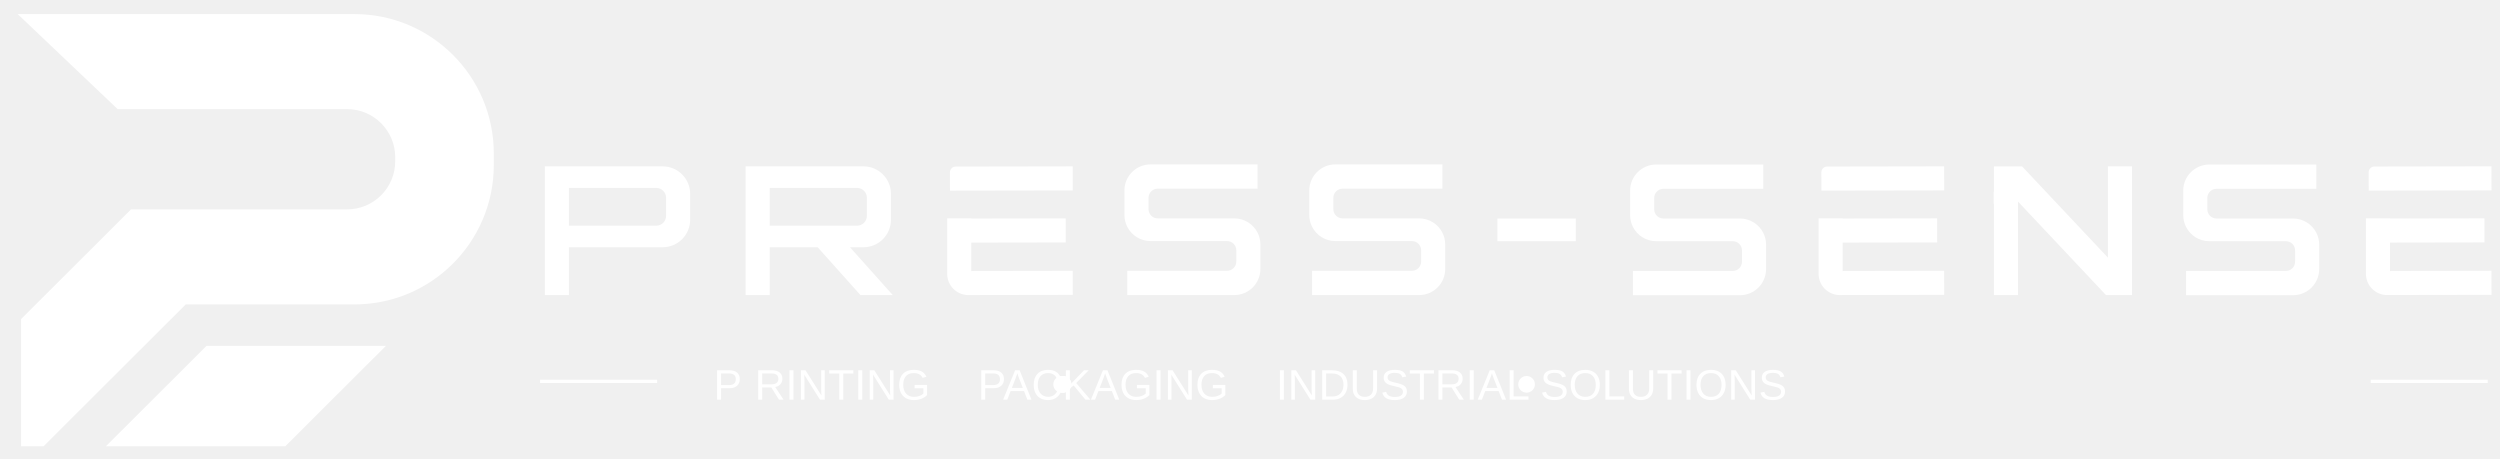
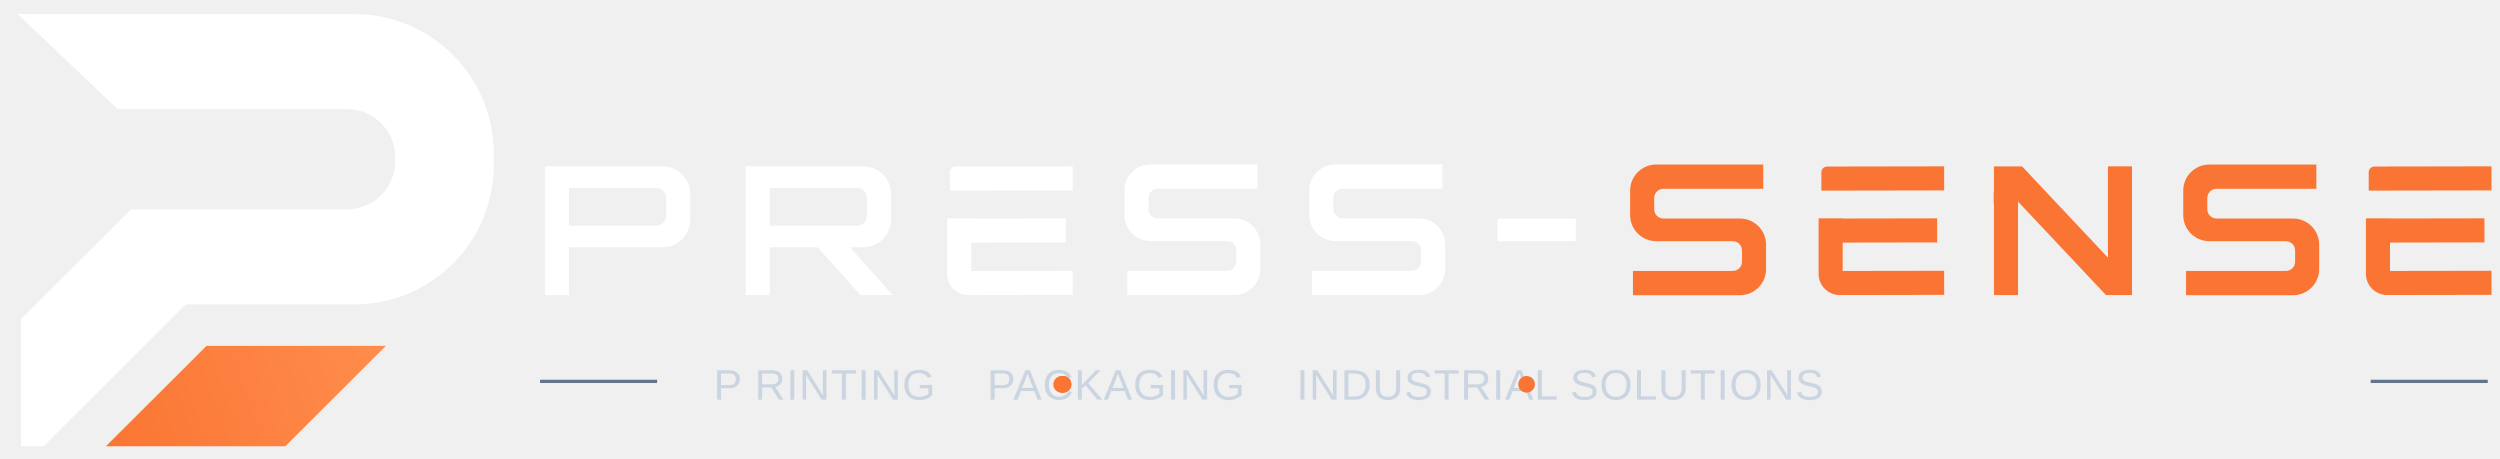
<svg xmlns="http://www.w3.org/2000/svg" width="100%" height="100%" viewBox="250 890 1500 275" version="1.1" xml:space="preserve" style="fill-rule:evenodd;clip-rule:evenodd;stroke-linejoin:round;stroke-miterlimit:2;">
-   <g>
-     <path d="M260.608,898.455L462.663,898.455C508.81,898.455 546.275,935.92 546.275,982.067L546.275,989.034C546.275,1012.452 536.627,1033.635 521.092,1048.82C513.71,1056.036 504.999,1061.897 495.362,1066.001C493.333,1066.865 491.264,1067.65 489.157,1068.355C480.83,1071.138 471.922,1072.646 462.663,1072.646L361.456,1072.646L276.167,1157.74L262.647,1157.74L262.647,1081.448L328.618,1015.628L458.256,1015.628C474.192,1015.628 487.13,1002.69 487.13,986.754L487.13,984.347C487.13,968.411 474.192,955.473 458.256,955.473L320.592,955.473L260.608,898.455Z" style="fill:white;" />
+     {/* P Emblem: Top Curve (White) + Bottom Parallelogram (Signature Orange) */}
+     <g>
+     <path d="M260.608,898.455L462.663,898.455C508.81,898.455 546.275,935.92 546.275,982.067L546.275,989.034C546.275,1012.452 536.627,1033.635 521.092,1048.82C513.71,1056.036 504.999,1061.897 495.362,1066.001C493.333,1066.865 491.264,1067.65 489.157,1068.355C480.83,1071.138 471.922,1072.646 462.663,1072.646L361.456,1072.646L276.167,1157.74L262.647,1157.74L262.647,1081.448L328.618,1015.628L458.256,1015.628C474.192,1015.628 487.13,1002.69 487.13,986.754L487.13,984.347C487.13,968.411 474.192,955.473 458.256,955.473L320.592,955.473L260.608,898.455Z" style="fill:#FFFFFF;" />
    <g transform="matrix(1,0,0,1,1.498007,-0)">
-       <path d="M372.405,1097.533L480.036,1097.533L419.691,1157.74L312.06,1157.74L372.405,1097.533Z" style="fill:white;" />
+       <path d="M372.405,1097.533L480.036,1097.533L419.691,1157.74L312.06,1157.74L372.405,1097.533Z" style="fill:url(#_OrangeGradient);" />
    </g>
  </g>
-   <g>
-     <path d="M1561.63,1026.151C1560.552,1024.029 1559.944,1021.628 1559.944,1019.087L1559.941,1004.363C1559.94,995.729 1566.948,988.718 1575.582,988.717L1639.812,988.707L1639.814,1003.273L1579.915,1003.282C1576.864,1003.283 1574.388,1005.76 1574.388,1008.811L1574.389,1015.587C1574.39,1018.638 1576.867,1021.114 1579.918,1021.114L1625.864,1021.115C1631.953,1021.115 1637.234,1024.601 1639.818,1029.685C1640.899,1031.81 1641.508,1034.213 1641.508,1036.758L1641.508,1051.482C1641.508,1060.116 1634.498,1067.125 1625.864,1067.125L1561.63,1067.125L1561.63,1052.559L1621.534,1052.559C1624.585,1052.559 1627.061,1050.082 1627.061,1047.032L1627.061,1040.256C1627.061,1037.205 1624.585,1034.728 1621.534,1034.728C1621.534,1034.728 1575.586,1034.728 1575.585,1034.728C1569.494,1034.727 1564.212,1031.238 1561.63,1026.151Z" style="fill:white;" />
-     <path d="M1681.396,1066.994C1674.785,1066.546 1669.555,1061.035 1669.555,1054.311L1669.555,1020.996L1684.001,1020.996L1684.001,1021.101L1740.668,1021.003L1740.693,1035.449L1684.001,1035.547L1684.001,1052.665C1684.269,1052.598 1684.549,1052.562 1684.838,1052.561L1744.88,1052.458L1744.904,1066.904L1681.737,1067.013C1681.623,1067.008 1681.509,1067.002 1681.396,1066.994Z" style="fill:white;" />
-     <path d="M1674.668,989.913L1744.88,989.792L1744.904,1004.238L1671.226,1004.365L1671.207,993.386C1671.204,991.473 1672.755,989.916 1674.668,989.913Z" style="fill:white;" />
+ 
+     {/* Brand Text: 'PRESS-' in Crisp White, 'SENSE' in Signature Vibrant Orange */}
+     <g>
+         {/* 'SENSE' - Final 'S' */}
+         <path d="M1561.63,1026.151C1560.552,1024.029 1559.944,1021.628 1559.944,1019.087L1559.941,1004.363C1559.94,995.729 1566.948,988.718 1575.582,988.717L1639.812,988.707L1639.814,1003.273L1579.915,1003.282C1576.864,1003.283 1574.388,1005.76 1574.388,1008.811L1574.389,1015.587C1574.39,1018.638 1576.867,1021.114 1579.918,1021.114L1625.864,1021.115C1631.953,1021.115 1637.234,1024.601 1639.818,1029.685C1640.899,1031.81 1641.508,1034.213 1641.508,1036.758L1641.508,1051.482C1641.508,1060.116 1634.498,1067.125 1625.864,1067.125L1561.63,1067.125L1561.63,1052.559L1621.534,1052.559C1624.585,1052.559 1627.061,1050.082 1627.061,1047.032L1627.061,1040.256C1627.061,1037.205 1624.585,1034.728 1621.534,1034.728C1621.534,1034.728 1575.586,1034.728 1575.585,1034.728C1569.494,1034.727 1564.212,1031.238 1561.63,1026.151Z" style="fill:#FA7533;" />
+         {/* 'SENSE' - Final 'E' lower part */}
+         <path d="M1681.396,1066.994C1674.785,1066.546 1669.555,1061.035 1669.555,1054.311L1669.555,1020.996L1684.001,1020.996L1684.001,1021.101L1740.668,1021.003L1740.693,1035.449L1684.001,1035.547L1684.001,1052.665C1684.269,1052.598 1684.549,1052.562 1684.838,1052.561L1744.88,1052.458L1744.904,1066.904L1681.737,1067.013C1681.623,1067.008 1681.509,1067.002 1681.396,1066.994Z" style="fill:#FA7533;" />
+         {/* 'SENSE' - Final 'E' upper part */}
+         <path d="M1674.668,989.913L1744.88,989.792L1744.904,1004.238L1671.226,1004.365L1671.207,993.386C1671.204,991.473 1672.755,989.916 1674.668,989.913Z" style="fill:#FA7533;" />
    <g transform="matrix(0.947369,0,0,1,784.5434,0)">
-       <rect x="698.598" y="989.813" width="15.249" height="0.011" style="fill:white;" />
+       <rect x="698.598" y="989.813" width="15.249" height="0.011" style="fill:#FA7533;" />
    </g>
    <g transform="matrix(0.947369,0,0,0.093302,784.3722,912.636)">
-       <rect x="698.598" y="989.813" width="0.181" height="77.232" style="fill:white;" />
+       <rect x="698.598" y="989.813" width="0.181" height="77.232" style="fill:#FA7533;" />
    </g>
-     <path d="M576.902,1067.044L576.902,989.813L647.593,989.813C656.701,989.813 664.096,997.207 664.096,1006.315L664.096,1021.846C664.096,1030.954 656.701,1038.348 647.593,1038.348L591.348,1038.348L591.348,1067.044L576.902,1067.044ZM649.649,1008.644C649.649,1005.393 647.01,1002.754 643.76,1002.754L591.348,1002.754L591.348,1025.407L643.76,1025.407C647.01,1025.407 649.649,1022.768 649.649,1019.517L649.649,1008.644Z" style="fill:white;" />
-     <g transform="matrix(1,0,0,1,-0.298589,-0)">
-       <path d="M697.678,1067.044L697.678,989.813L768.369,989.813C777.477,989.813 784.871,997.207 784.871,1006.315L784.871,1021.846C784.871,1030.954 777.477,1038.348 768.369,1038.348L760.283,1038.348L785.949,1067.044L766.568,1067.044L740.902,1038.348L712.124,1038.348L712.124,1067.044L697.678,1067.044ZM712.124,1025.407L764.535,1025.407C767.786,1025.407 770.425,1022.768 770.425,1019.517L770.425,1008.644C770.425,1005.393 767.786,1002.754 764.535,1002.754L712.124,1002.754L712.124,1025.407Z" style="fill:white;" />
+ 
+         {/* 'PRESS' - 'P' (White) */}
+         <path d="M576.902,1067.044L576.902,989.813L647.593,989.813C656.701,989.813 664.096,997.207 664.096,1006.315L664.096,1021.846C664.096,1030.954 656.701,1038.348 647.593,1038.348L591.348,1038.348L591.348,1067.044L576.902,1067.044ZM649.649,1008.644C649.649,1005.393 647.01,1002.754 643.76,1002.754L591.348,1002.754L591.348,1025.407L643.76,1025.407C647.01,1025.407 649.649,1022.768 649.649,1019.517L649.649,1008.644Z" style="fill:#FFFFFF;" />
+         {/* 'PRESS' - 'R' (White) */}
+         <g transform="matrix(1,0,0,1,-0.298589,-0)">
+       <path d="M697.678,1067.044L697.678,989.813L768.369,989.813C777.477,989.813 784.871,997.207 784.871,1006.315L784.871,1021.846C784.871,1030.954 777.477,1038.348 768.369,1038.348L760.283,1038.348L785.949,1067.044L766.568,1067.044L740.902,1038.348L712.124,1038.348L712.124,1067.044L697.678,1067.044ZM712.124,1025.407L764.535,1025.407C767.786,1025.407 770.425,1022.768 770.425,1019.517L770.425,1008.644C770.425,1005.393 767.786,1002.754 764.535,1002.754L712.124,1002.754L712.124,1025.407Z" style="fill:#FFFFFF;" />
    </g>
-     <path d="M830.154,1067.015C823.543,1066.567 818.313,1061.055 818.313,1054.332L818.313,1021.016L832.759,1021.016L832.759,1021.121L889.426,1021.023L889.451,1035.469L832.759,1035.567L832.759,1052.685C833.027,1052.618 833.307,1052.582 833.596,1052.582L893.638,1052.478L893.662,1066.924L830.495,1067.033C830.381,1067.029 830.267,1067.023 830.154,1067.015Z" style="fill:white;" />
-     <path d="M823.426,989.934L893.638,989.813L893.662,1004.259L819.984,1004.386L819.965,993.407C819.962,991.493 821.513,989.937 823.426,989.934Z" style="fill:white;" />
-     <path d="M926.351,1026.071C925.274,1023.948 924.666,1021.547 924.665,1019.006L924.663,1004.282C924.662,995.648 931.67,988.638 940.304,988.636L1004.534,988.626L1004.536,1003.192L944.637,1003.201C941.586,1003.202 939.109,1005.679 939.11,1008.73L939.111,1015.506C939.111,1018.557 941.589,1021.033 944.64,1021.033L990.586,1021.034C996.675,1021.034 1001.956,1024.52 1004.54,1029.604C1005.62,1031.729 1006.229,1034.132 1006.229,1036.677L1006.229,1051.401C1006.229,1060.035 999.22,1067.044 990.586,1067.044L926.351,1067.044L926.351,1052.478L986.256,1052.478C989.306,1052.478 991.783,1050.001 991.783,1046.951L991.783,1040.175C991.783,1037.124 989.306,1034.647 986.256,1034.647C986.256,1034.647 940.308,1034.647 940.306,1034.647C934.216,1034.646 928.934,1031.157 926.351,1026.071Z" style="fill:white;" />
-     <path d="M1037.252,1026.071C1036.174,1023.948 1035.566,1021.547 1035.566,1019.006L1035.564,1004.282C1035.562,995.648 1042.571,988.638 1051.205,988.636L1115.435,988.626L1115.437,1003.192L1055.537,1003.201C1052.487,1003.202 1050.01,1005.679 1050.01,1008.73L1050.012,1015.506C1050.012,1018.557 1052.489,1021.033 1055.54,1021.033L1101.486,1021.034C1107.575,1021.034 1112.857,1024.52 1115.441,1029.604C1116.521,1031.729 1117.13,1034.132 1117.13,1036.677L1117.13,1051.401C1117.13,1060.035 1110.12,1067.044 1101.486,1067.044L1037.252,1067.044L1037.252,1052.478L1097.156,1052.478C1100.207,1052.478 1102.684,1050.001 1102.684,1046.951L1102.684,1040.175C1102.684,1037.124 1100.207,1034.647 1097.156,1034.647C1097.156,1034.647 1051.209,1034.647 1051.207,1034.647C1045.117,1034.646 1039.835,1031.157 1037.252,1026.071Z" style="fill:white;" />
-     <rect x="1148.453" y="1021.11" width="47.03" height="13.613" style="fill:white;" />
-     <path d="M1229.761,1026.146C1228.683,1024.024 1228.075,1021.623 1228.075,1019.082L1228.072,1004.358C1228.071,995.724 1235.079,988.713 1243.713,988.712L1307.943,988.702L1307.945,1003.268L1248.046,1003.277C1244.995,1003.278 1242.519,1005.755 1242.519,1008.806L1242.52,1015.582C1242.521,1018.633 1244.998,1021.109 1248.049,1021.109L1293.995,1021.11C1300.084,1021.11 1305.365,1024.596 1307.949,1029.68C1309.03,1031.805 1309.639,1034.208 1309.639,1036.753L1309.639,1051.477C1309.639,1060.111 1302.629,1067.12 1293.995,1067.12L1229.761,1067.12L1229.761,1052.554L1289.665,1052.554C1292.716,1052.554 1295.192,1050.077 1295.192,1047.026L1295.192,1040.25C1295.192,1037.2 1292.716,1034.723 1289.665,1034.723L1243.716,1034.723C1237.625,1034.722 1232.343,1031.233 1229.761,1026.146Z" style="fill:white;" />
-     <path d="M1353.005,1067.005C1346.394,1066.556 1341.163,1061.045 1341.163,1054.321L1341.163,1021.006L1355.61,1021.006L1355.61,1021.111L1412.277,1021.013L1412.302,1035.459L1355.61,1035.557L1355.61,1052.675C1355.878,1052.608 1356.158,1052.572 1356.447,1052.572L1416.488,1052.468L1416.513,1066.914L1353.346,1067.023C1353.232,1067.018 1353.118,1067.012 1353.005,1067.005Z" style="fill:white;" />
-     <path d="M1346.277,989.923L1416.488,989.802L1416.513,1004.248L1342.835,1004.375L1342.816,993.396C1342.813,991.483 1344.364,989.927 1346.277,989.923Z" style="fill:white;" />
-     <path d="M1463.231,989.824L1514.75,1044.573L1514.75,989.813L1529.196,989.813L1529.196,1067.024L1513.57,1067.024L1460.819,1010.967L1460.819,1067.044L1446.373,1067.044L1446.373,989.824L1463.231,989.824Z" style="fill:white;" />
+         {/* 'PRESS' - 'E' (White) */}
+         <path d="M830.154,1067.015C823.543,1066.567 818.313,1061.055 818.313,1054.332L818.313,1021.016L832.759,1021.016L832.759,1021.121L889.426,1021.023L889.451,1035.469L832.759,1035.567L832.759,1052.685C833.027,1052.618 833.307,1052.582 833.596,1052.582L893.638,1052.478L893.662,1066.924L830.495,1067.033C830.381,1067.029 830.267,1067.023 830.154,1067.015Z" style="fill:#FFFFFF;" />
+     <path d="M823.426,989.934L893.638,989.813L893.662,1004.259L819.984,1004.386L819.965,993.407C819.962,991.493 821.513,989.937 823.426,989.934Z" style="fill:#FFFFFF;" />
+         {/* 'PRESS' - First 'S' (White) */}
+         <path d="M926.351,1026.071C925.274,1023.948 924.666,1021.547 924.665,1019.006L924.663,1004.282C924.662,995.648 931.67,988.638 940.304,988.636L1004.534,988.626L1004.536,1003.192L944.637,1003.201C941.586,1003.202 939.109,1005.679 939.11,1008.73L939.111,1015.506C939.111,1018.557 941.589,1021.033 944.64,1021.033L990.586,1021.034C996.675,1021.034 1001.956,1024.52 1004.54,1029.604C1005.62,1031.729 1006.229,1034.132 1006.229,1036.677L1006.229,1051.401C1006.229,1060.035 999.22,1067.044 990.586,1067.044L926.351,1067.044L926.351,1052.478L986.256,1052.478C989.306,1052.478 991.783,1050.001 991.783,1046.951L991.783,1040.175C991.783,1037.124 989.306,1034.647 986.256,1034.647C986.256,1034.647 940.308,1034.647 940.306,1034.647C934.216,1034.646 928.934,1031.157 926.351,1026.071Z" style="fill:#FFFFFF;" />
+         {/* 'PRESS' - Second 'S' (White) */}
+         <path d="M1037.252,1026.071C1036.174,1023.948 1035.566,1021.547 1035.566,1019.006L1035.564,1004.282C1035.562,995.648 1042.571,988.638 1051.205,988.636L1115.435,988.626L1115.437,1003.192L1055.537,1003.201C1052.487,1003.202 1050.01,1005.679 1050.01,1008.73L1050.012,1015.506C1050.012,1018.557 1052.489,1021.033 1055.54,1021.033L1101.486,1021.034C1107.575,1021.034 1112.857,1024.52 1115.441,1029.604C1116.521,1031.729 1117.13,1034.132 1117.13,1036.677L1117.13,1051.401C1117.13,1060.035 1110.12,1067.044 1101.486,1067.044L1037.252,1067.044L1037.252,1052.478L1097.156,1052.478C1100.207,1052.478 1102.684,1050.001 1102.684,1046.951L1102.684,1040.175C1102.684,1037.124 1100.207,1034.647 1097.156,1034.647C1097.156,1034.647 1051.209,1034.647 1051.207,1034.647C1045.117,1034.646 1039.835,1031.157 1037.252,1026.071Z" style="fill:#FFFFFF;" />
+         {/* '-' Hyphen (White) */}
+         <rect x="1148.453" y="1021.11" width="47.03" height="13.613" style="fill:#FFFFFF;" />
+ 
+         {/* 'SENSE' - First 'S' (Vibrant Signature Orange) */}
+         <path d="M1229.761,1026.146C1228.683,1024.024 1228.075,1021.623 1228.075,1019.082L1228.072,1004.358C1228.071,995.724 1235.079,988.713 1243.713,988.712L1307.943,988.702L1307.945,1003.268L1248.046,1003.277C1244.995,1003.278 1242.519,1005.755 1242.519,1008.806L1242.52,1015.582C1242.521,1018.633 1244.998,1021.109 1248.049,1021.109L1293.995,1021.11C1300.084,1021.11 1305.365,1024.596 1307.949,1029.68C1309.03,1031.805 1309.639,1034.208 1309.639,1036.753L1309.639,1051.477C1309.639,1060.111 1302.629,1067.12 1293.995,1067.12L1229.761,1067.12L1229.761,1052.554L1289.665,1052.554C1292.716,1052.554 1295.192,1050.077 1295.192,1047.026L1295.192,1040.25C1295.192,1037.2 1292.716,1034.723 1289.665,1034.723L1243.716,1034.723C1237.625,1034.722 1232.343,1031.233 1229.761,1026.146Z" style="fill:#FA7533;" />
+         {/* 'SENSE' - First 'E' lower part (Orange) */}
+         <path d="M1353.005,1067.005C1346.394,1066.556 1341.163,1061.045 1341.163,1054.321L1341.163,1021.006L1355.61,1021.006L1355.61,1021.111L1412.277,1021.013L1412.302,1035.459L1355.61,1035.557L1355.61,1052.675C1355.878,1052.608 1356.158,1052.572 1356.447,1052.572L1416.488,1052.468L1416.513,1066.914L1353.346,1067.023C1353.232,1067.018 1353.118,1067.012 1353.005,1067.005Z" style="fill:#FA7533;" />
+         {/* 'SENSE' - First 'E' upper part (Orange) */}
+         <path d="M1346.277,989.923L1416.488,989.802L1416.513,1004.248L1342.835,1004.375L1342.816,993.396C1342.813,991.483 1344.364,989.927 1346.277,989.923Z" style="fill:#FA7533;" />
+         {/* 'SENSE' - 'N' (Orange) */}
+         <path d="M1463.231,989.824L1514.75,1044.573L1514.75,989.813L1529.196,989.813L1529.196,1067.024L1513.57,1067.024L1460.819,1010.967L1460.819,1067.044L1446.373,1067.044L1446.373,989.824L1463.231,989.824Z" style="fill:#FA7533;" />
  </g>
-   <g transform="matrix(1,0,0,1,2.922071,0.000032)">
+ 
+     {/* Subtitle: 'PRINTING ▪ PACKAGING ▪ INDUSTRIAL SOLUTIONS' with Signature Orange Dots */}
+     <g transform="matrix(1,0,0,1,2.922071,0.000032)">
    <g transform="matrix(0.512523,0,0,0.512523,286.4876,507.6007)">
-       <g transform="matrix(50,0,0,50,2680.191,1213.985)">
-             </g>
-       <text x="758.454px" y="1213.985px" style="font-family:'ArialMT', 'Arial', sans-serif;font-size:50px;fill:white;">P<tspan x="806.603px 857.512px 886.203px 937.112px 982.454px 1011.145px 1062.054px 1115.745px 1144.437px 1173.128px 1201.82px 1230.512px 1274.95px 1323.1px 1374.008px 1422.158px 1470.308px 1523.999px 1552.691px 1603.599px 1657.291px 1685.982px 1714.674px 1743.366px 1772.057px 1800.749px 1851.657px 1902.566px 1953.474px 2001.624px 2046.966px 2097.874px 2126.566px 2174.715px 2215.467px 2244.159px 2292.309px 2346px 2388.608px 2439.516px 2484.858px 2513.55px 2567.241px 2618.15px " y="1213.985px 1213.985px 1213.985px 1213.985px 1213.985px 1213.985px 1213.985px 1213.985px 1213.985px 1213.985px 1213.985px 1213.985px 1213.985px 1213.985px 1213.985px 1213.985px 1213.985px 1213.985px 1213.985px 1213.985px 1213.985px 1213.985px 1213.985px 1213.985px 1213.985px 1213.985px 1213.985px 1213.985px 1213.985px 1213.985px 1213.985px 1213.985px 1213.985px 1213.985px 1213.985px 1213.985px 1213.985px 1213.985px 1213.985px 1213.985px 1213.985px 1213.985px 1213.985px 1213.985px ">RINTING    PACKAGING    INDUSTRIAL SOLUTIONS</tspan>
+       <text x="758.454px" y="1213.985px" style="font-family:'ArialMT', 'Arial', sans-serif;font-size:50px;fill:#CBD5E1;letter-spacing:1px;">P<tspan x="806.603px 857.512px 886.203px 937.112px 982.454px 1011.145px 1062.054px 1115.745px 1144.437px 1173.128px 1201.82px 1230.512px 1274.95px 1323.1px 1374.008px 1422.158px 1470.308px 1523.999px 1552.691px 1603.599px 1657.291px 1685.982px 1714.674px 1743.366px 1772.057px 1800.749px 1851.657px 1902.566px 1953.474px 2001.624px 2046.966px 2097.874px 2126.566px 2174.715px 2215.467px 2244.159px 2292.309px 2346px 2388.608px 2439.516px 2484.858px 2513.55px 2567.241px 2618.15px " y="1213.985px 1213.985px 1213.985px 1213.985px 1213.985px 1213.985px 1213.985px 1213.985px 1213.985px 1213.985px 1213.985px 1213.985px 1213.985px 1213.985px 1213.985px 1213.985px 1213.985px 1213.985px 1213.985px 1213.985px 1213.985px 1213.985px 1213.985px 1213.985px 1213.985px 1213.985px 1213.985px 1213.985px 1213.985px 1213.985px 1213.985px 1213.985px 1213.985px 1213.985px 1213.985px 1213.985px 1213.985px 1213.985px 1213.985px 1213.985px 1213.985px 1213.985px 1213.985px 1213.985px ">RINTING    PACKAGING    INDUSTRIAL SOLUTIONS</tspan>
      </text>
    </g>
-     <g transform="matrix(0.653607,0,0,0.743263,302.6524,285.7598)">
-       <ellipse cx="889.533" cy="1123.258" rx="7.65" ry="6.727" style="fill:white;" />
+         {/* Separator Orange Dots between words */}
+         <g transform="matrix(0.653607,0,0,0.743263,302.6524,285.7598)">
+       <ellipse cx="889.533" cy="1123.258" rx="7.65" ry="6.727" style="fill:#FA7533;" />
    </g>
    <g transform="matrix(0.653607,0,0,0.743263,303.4917,285.7215)">
-       <ellipse cx="889.533" cy="1123.258" rx="7.65" ry="6.727" style="fill:white;" />
+       <ellipse cx="889.533" cy="1123.258" rx="7.65" ry="6.727" style="fill:#FA7533;" />
    </g>
    <g transform="matrix(0.653607,0,0,0.743263,303.4917,285.7215)">
-       <ellipse cx="889.533" cy="1123.258" rx="7.65" ry="6.727" style="fill:white;" />
+       <ellipse cx="889.533" cy="1123.258" rx="7.65" ry="6.727" style="fill:#FA7533;" />
    </g>
    <g transform="matrix(0.653607,0,0,0.743263,581.6201,285.7215)">
-       <ellipse cx="889.533" cy="1123.258" rx="7.65" ry="6.727" style="fill:white;" />
+       <ellipse cx="889.533" cy="1123.258" rx="7.65" ry="6.727" style="fill:#FA7533;" />
    </g>
  </g>
-   <g transform="matrix(1,0,0,0.39538,-6.880984,674.7598)">
-     <rect x="580.928" y="1120.637" width="70.224" height="4.962" style="fill:white;" />
+ 
+     {/* Side Divider Rules */}
+     <g transform="matrix(1,0,0,0.39538,-6.880984,674.7598)">
+     <rect x="580.928" y="1120.637" width="70.224" height="4.962" style="fill:#64748B;" />
  </g>
  <g transform="matrix(1,0,0,0.39538,1091.494,674.7598)">
-     <rect x="580.928" y="1120.637" width="70.224" height="4.962" style="fill:white;" />
+     <rect x="580.928" y="1120.637" width="70.224" height="4.962" style="fill:#64748B;" />
  </g>
+   <defs>
+     <linearGradient id="_OrangeGradient" x1="0" y1="0" x2="1" y2="0" gradientUnits="userSpaceOnUse" gradientTransform="matrix(167.9755,-60.20663,60.20663,167.9755,312.0604,1157.74)">
+       <stop offset="0" style="stop-color:#FA7533;stop-opacity:1" />
+       <stop offset="1" style="stop-color:#FF8D4D;stop-opacity:1" />
+     </linearGradient>
+   </defs>
</svg>
